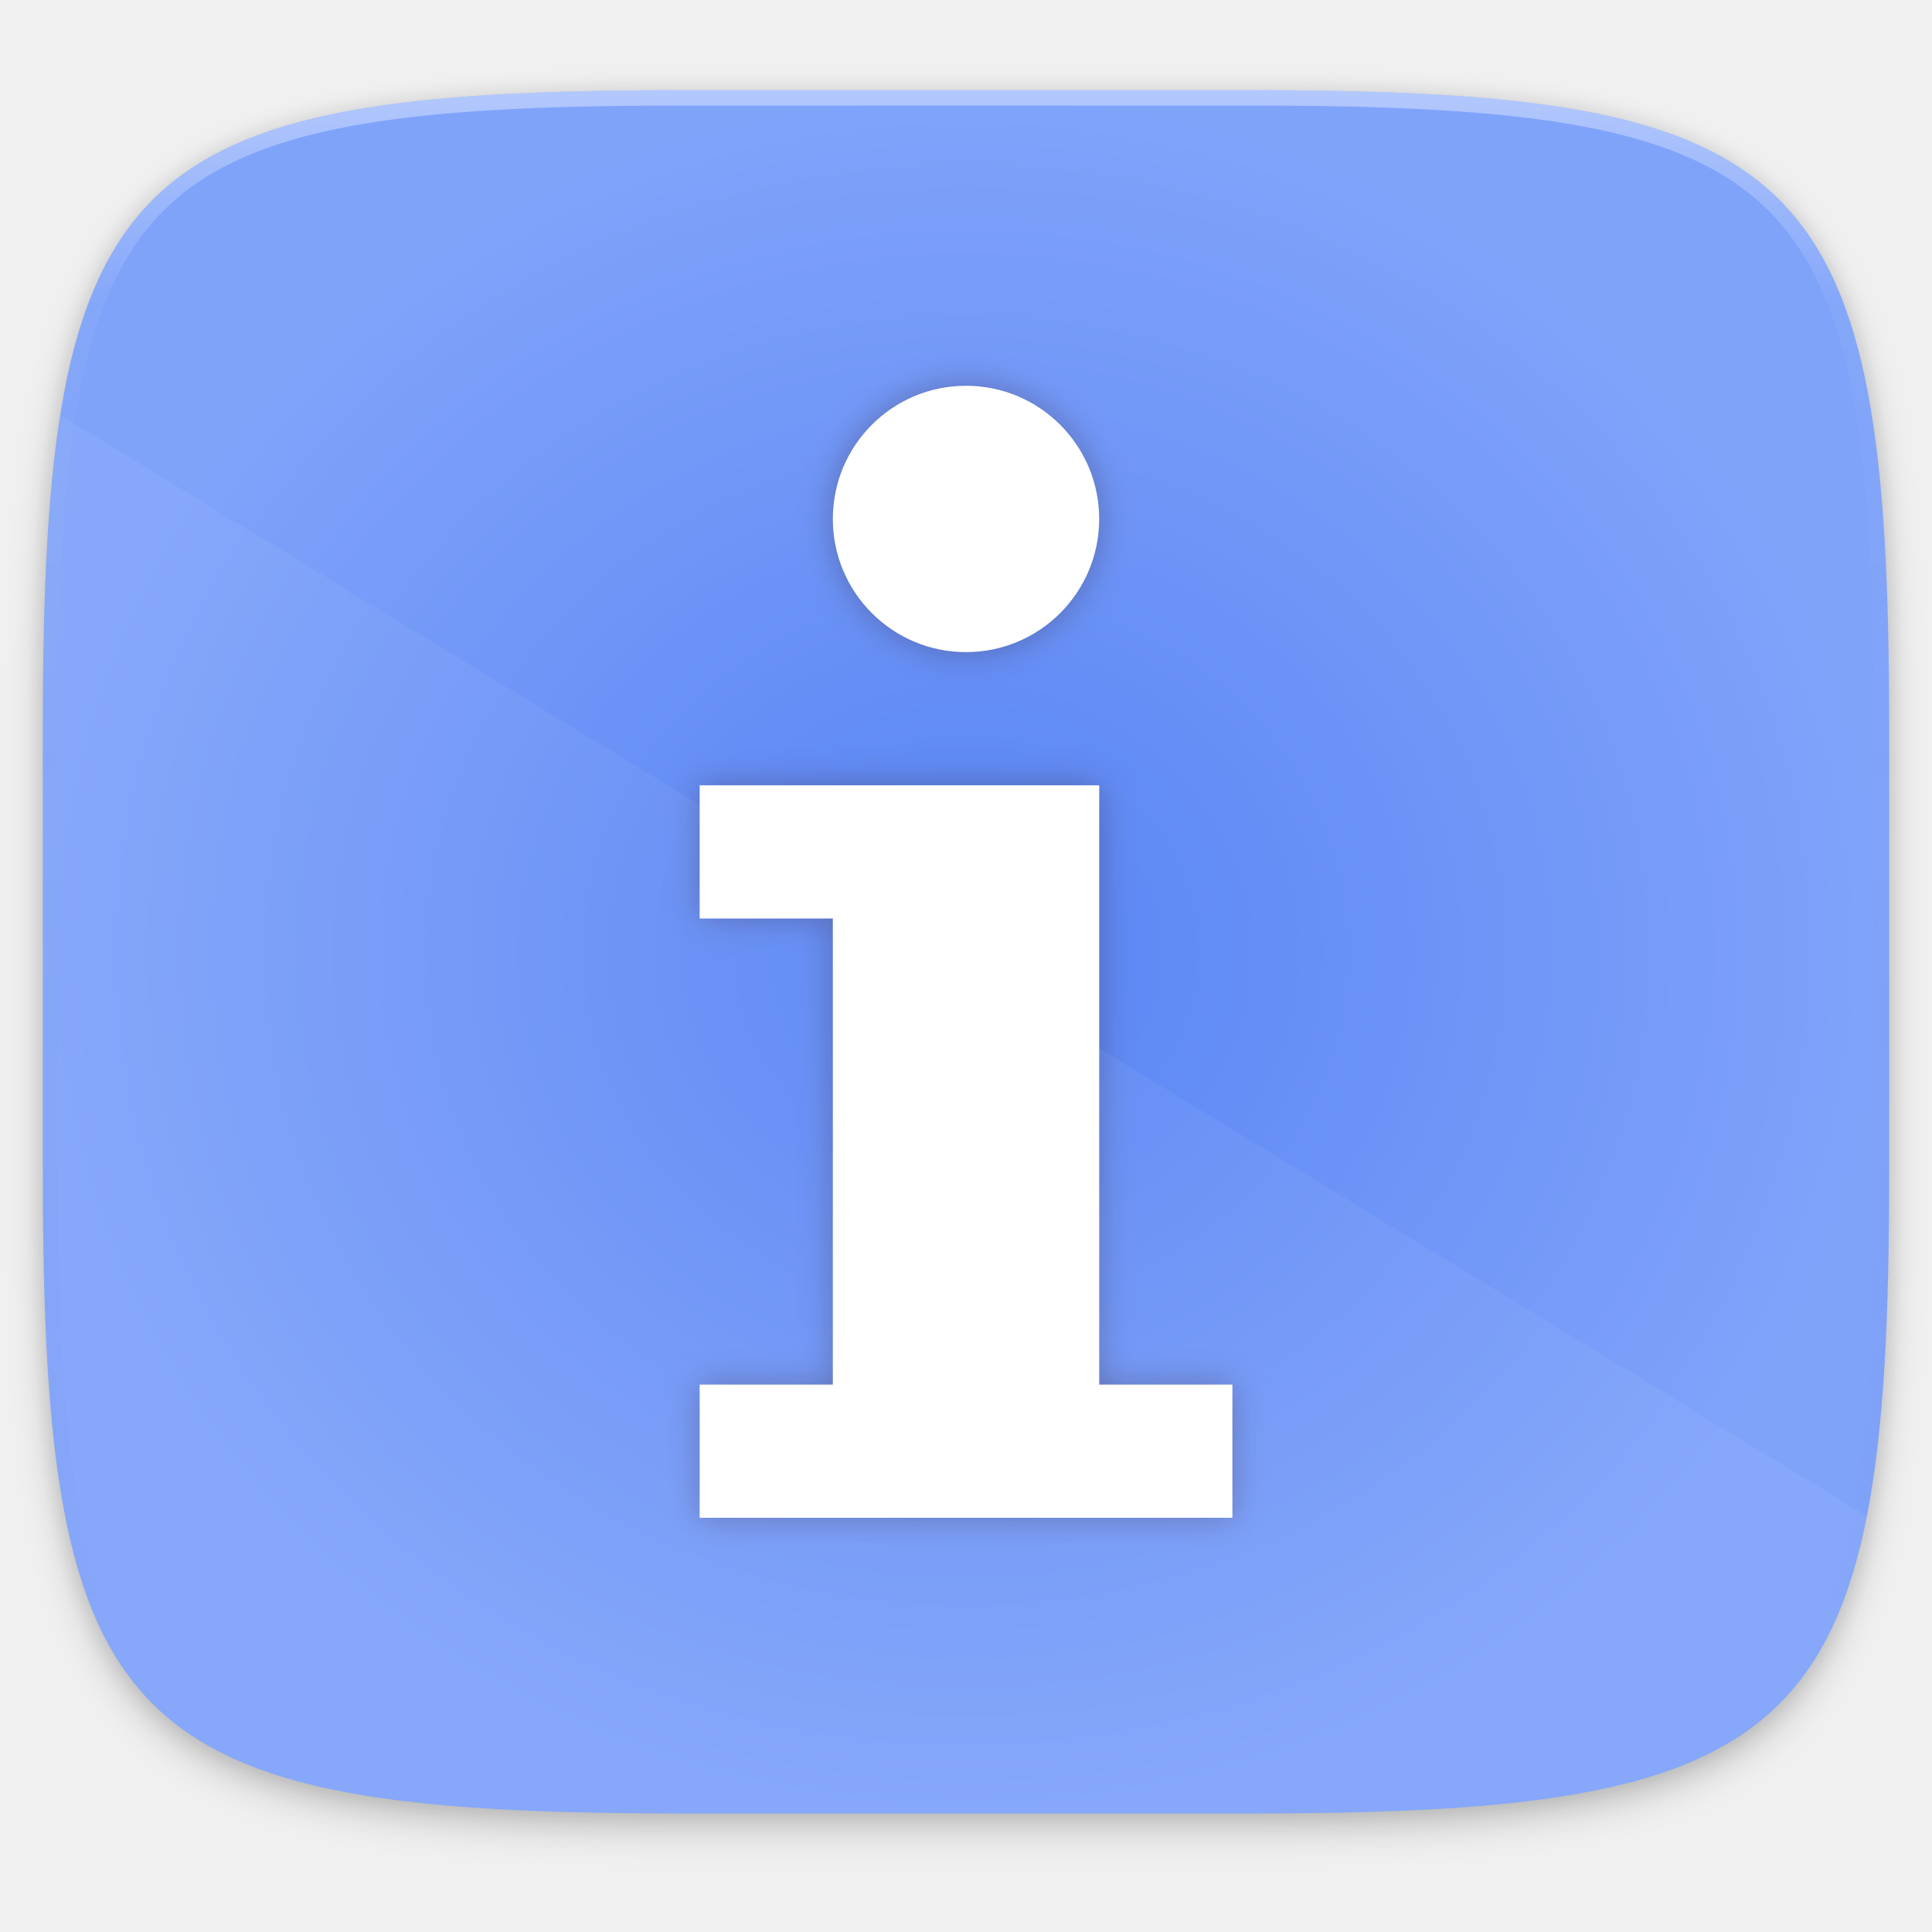
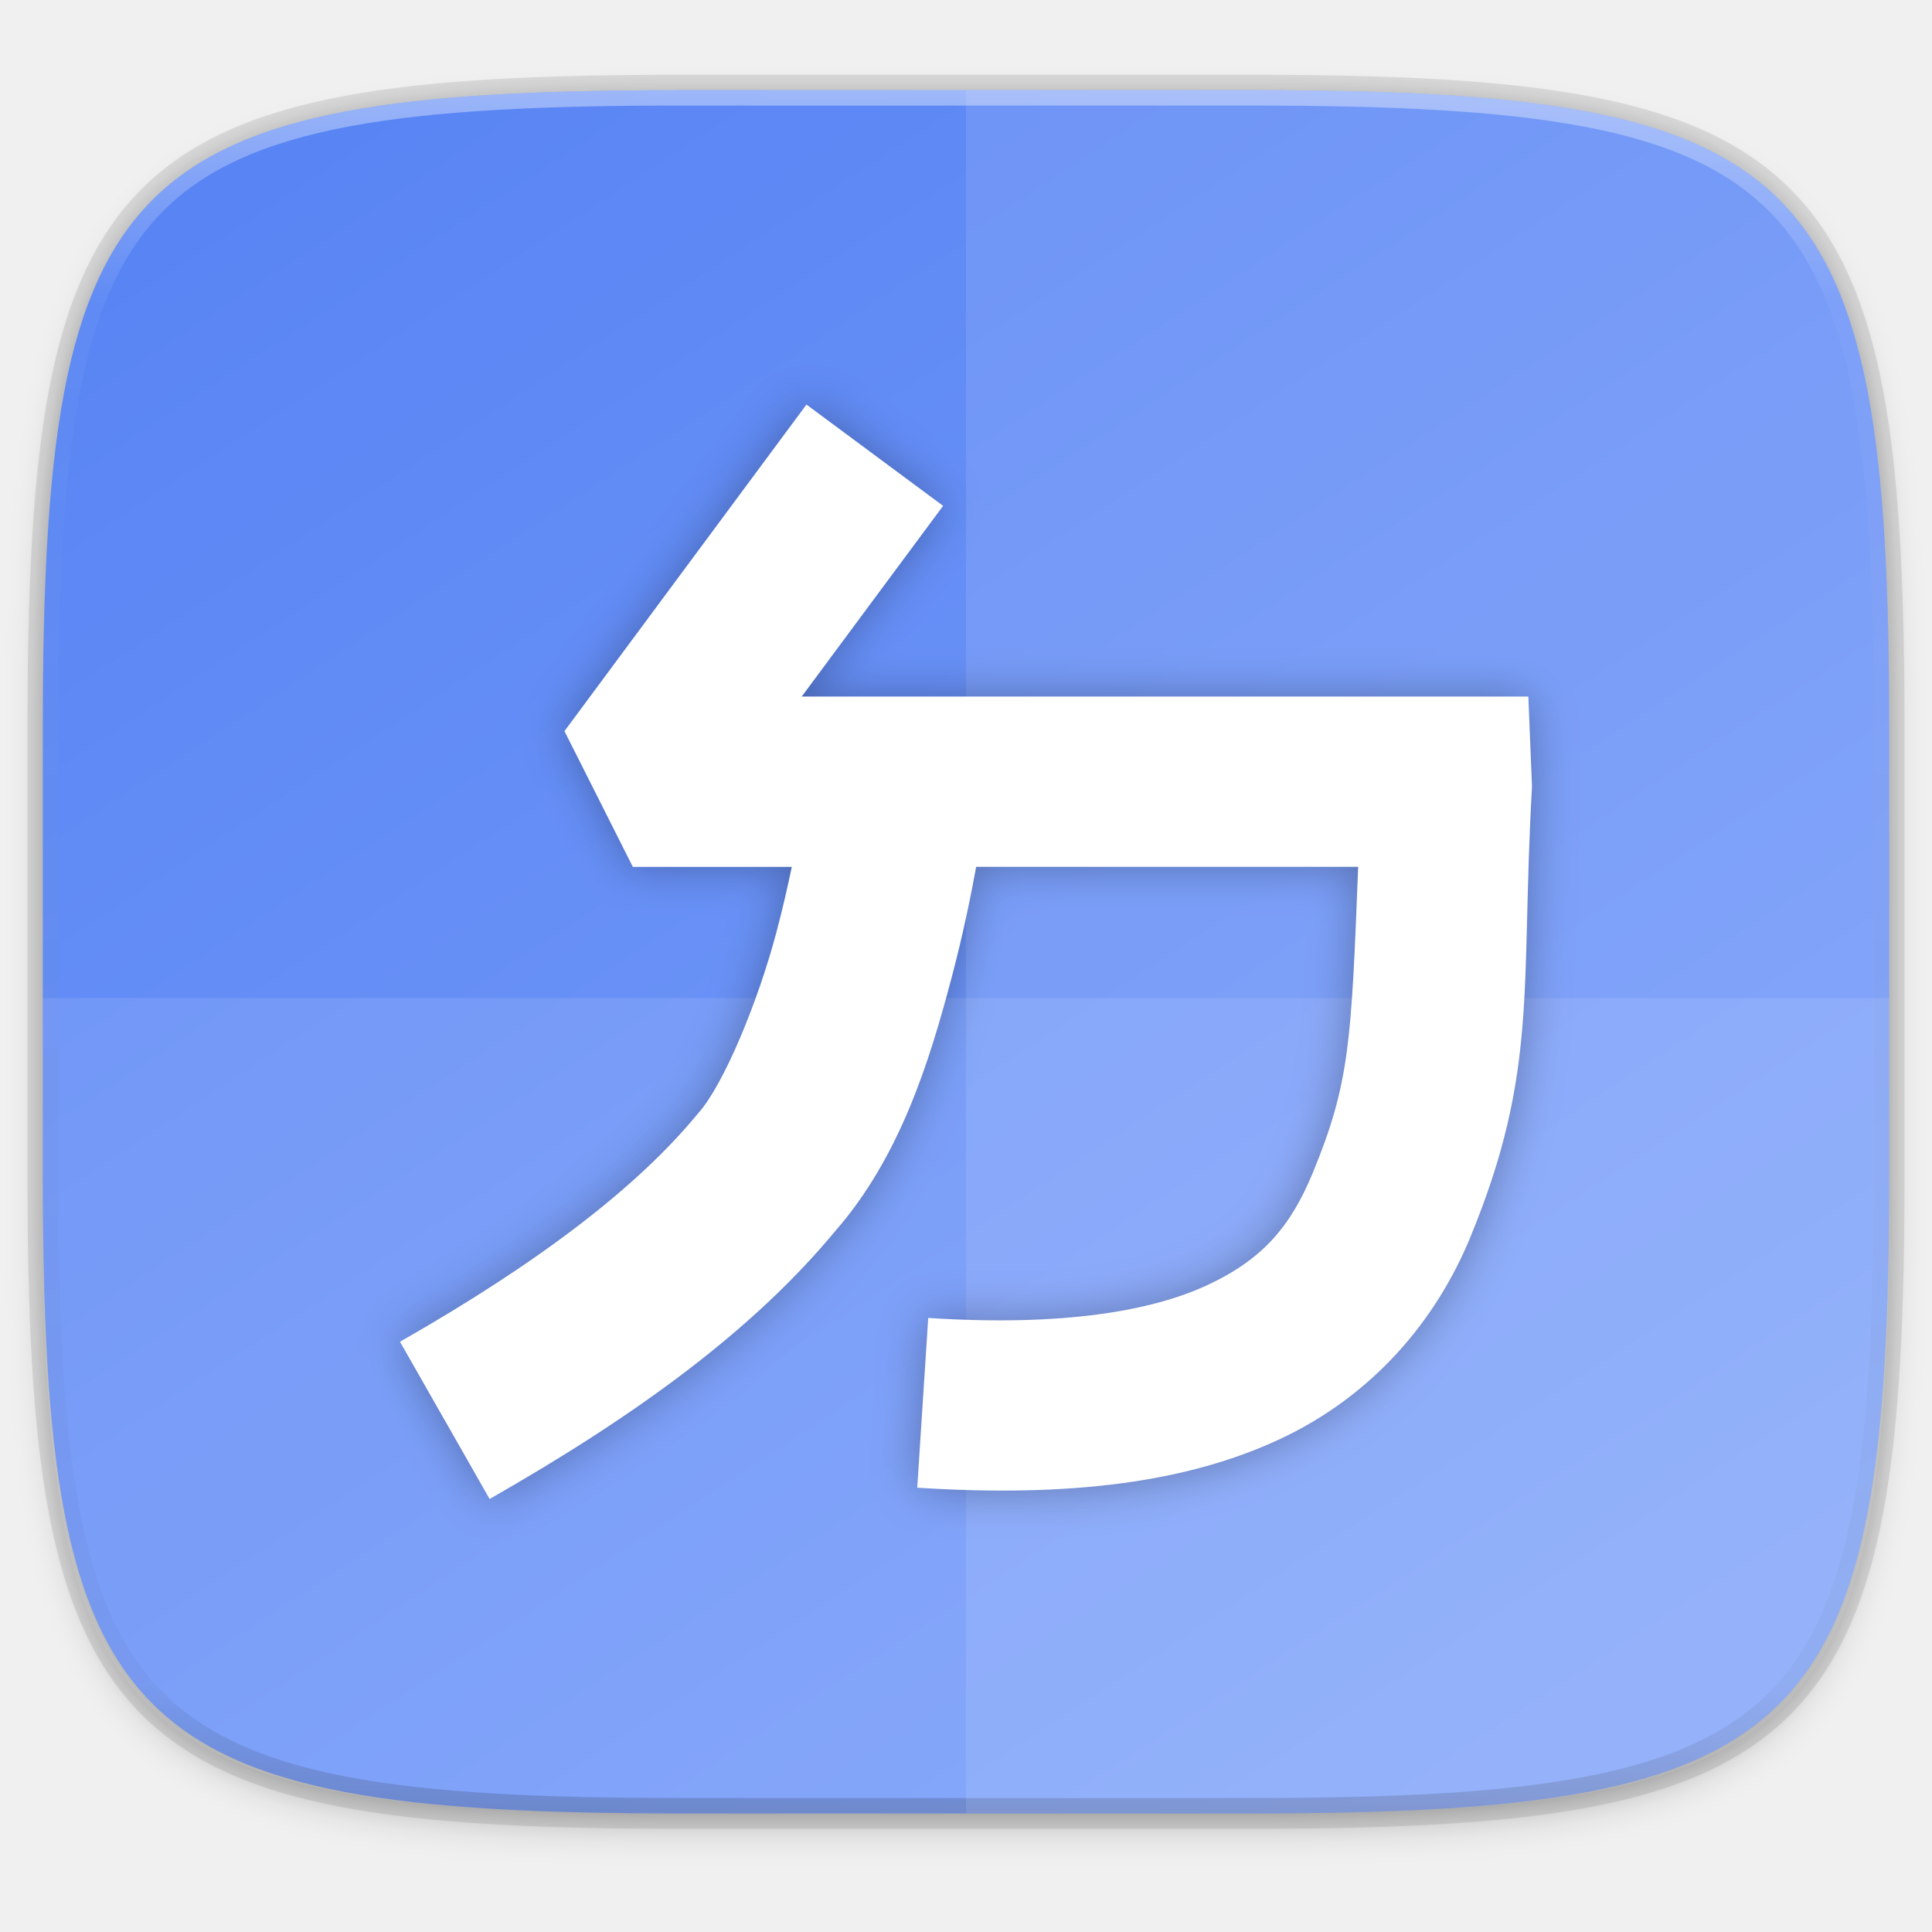
<svg xmlns="http://www.w3.org/2000/svg" xmlns:xlink="http://www.w3.org/1999/xlink" width="256" height="256" viewBox="0 0 67.733 67.733" version="1.1" id="svg1488">
  <defs id="defs1482">
    <clipPath clipPathUnits="userSpaceOnUse" id="clipPath1025">
      <path id="path1027" d="M 111.941,84 C 99.36,84.145 90.153,83.714 82.625,87.867 c -3.764,2.077 -6.752,5.575 -8.398,9.961 C 72.58,102.214 72,107.424 72,114 v 42 h 160 v -26 c 0,-6.576 -0.58,-11.786 -2.227,-16.172 -0.205,-0.545 -0.479,-1.04 -0.742,-1.543 -0.1,-0.185 -0.178,-0.381 -0.273,-0.566 -1.727,-3.388 -4.255,-6.145 -7.383,-7.871 C 213.846,99.694 204.64,100.145 192.059,100 H 192 151.668 L 135.453,84 h -23.492 z" style="color:#000000;font-style:normal;font-variant:normal;font-weight:normal;font-stretch:normal;font-size:medium;line-height:normal;font-family:sans-serif;font-variant-ligatures:none;font-variant-position:normal;font-variant-caps:normal;font-variant-numeric:normal;font-variant-alternates:normal;font-feature-settings:normal;text-indent:0;text-align:start;text-decoration:none;text-decoration-line:none;text-decoration-style:solid;text-decoration-color:#000000;letter-spacing:normal;word-spacing:normal;text-transform:none;writing-mode:lr-tb;direction:ltr;baseline-shift:baseline;text-anchor:start;white-space:normal;shape-padding:0;clip-rule:nonzero;display:inline;overflow:visible;visibility:visible;opacity:1;isolation:auto;mix-blend-mode:normal;color-interpolation:sRGB;color-interpolation-filters:linearRGB;solid-color:#000000;solid-opacity:1;fill:#e3dfd5;fill-opacity:1;fill-rule:nonzero;stroke:none;stroke-width:4;stroke-linecap:butt;stroke-linejoin:miter;stroke-miterlimit:4;stroke-dasharray:none;stroke-dashoffset:0;stroke-opacity:1;marker:none;color-rendering:auto;image-rendering:auto;shape-rendering:auto;text-rendering:auto;enable-background:accumulate" />
    </clipPath>
    <clipPath clipPathUnits="userSpaceOnUse" id="clipPath1082-3">
      <path id="path1084-6" d="M 361.938,-212 C 507.235,-212 528,-191.287 528,-46.125 V 70.125 C 528,215.286 507.235,236 361.938,236 H 214.062 C 68.765,236 48,215.286 48,70.125 V -46.125 C 48,-191.287 68.765,-212 214.062,-212 Z" style="display:inline;opacity:1;fill:#8c59d9;fill-opacity:1;stroke:none;stroke-width:2;stroke-linecap:round;stroke-linejoin:round;stroke-miterlimit:4;stroke-dasharray:none;stroke-dashoffset:0;stroke-opacity:1;enable-background:new" />
    </clipPath>
    <clipPath clipPathUnits="userSpaceOnUse" id="clipPath1082-3-5">
      <path id="path1084-6-6" d="M 361.938,-212 C 507.235,-212 528,-191.287 528,-46.125 V 70.125 C 528,215.286 507.235,236 361.938,236 H 214.062 C 68.765,236 48,215.286 48,70.125 V -46.125 C 48,-191.287 68.765,-212 214.062,-212 Z" style="display:inline;opacity:1;fill:#8c59d9;fill-opacity:1;stroke:none;stroke-width:2;stroke-linecap:round;stroke-linejoin:round;stroke-miterlimit:4;stroke-dasharray:none;stroke-dashoffset:0;stroke-opacity:1;enable-background:new" />
    </clipPath>
    <clipPath clipPathUnits="userSpaceOnUse" id="clipPath1082-3-9">
      <path id="path1084-6-3" d="M 361.938,-212 C 507.235,-212 528,-191.287 528,-46.125 V 70.125 C 528,215.286 507.235,236 361.938,236 H 214.062 C 68.765,236 48,215.286 48,70.125 V -46.125 C 48,-191.287 68.765,-212 214.062,-212 Z" style="display:inline;opacity:1;fill:#8c59d9;fill-opacity:1;stroke:none;stroke-width:2;stroke-linecap:round;stroke-linejoin:round;stroke-miterlimit:4;stroke-dasharray:none;stroke-dashoffset:0;stroke-opacity:1;enable-background:new" />
    </clipPath>
    <clipPath clipPathUnits="userSpaceOnUse" id="clipPath1082-3-3">
      <path id="path1084-6-67" d="M 361.938,-212 C 507.235,-212 528,-191.287 528,-46.125 V 70.125 C 528,215.286 507.235,236 361.938,236 H 214.062 C 68.765,236 48,215.286 48,70.125 V -46.125 C 48,-191.287 68.765,-212 214.062,-212 Z" style="display:inline;opacity:1;fill:#8c59d9;fill-opacity:1;stroke:none;stroke-width:2;stroke-linecap:round;stroke-linejoin:round;stroke-miterlimit:4;stroke-dasharray:none;stroke-dashoffset:0;stroke-opacity:1;enable-background:new" />
    </clipPath>
    <clipPath clipPathUnits="userSpaceOnUse" id="clipPath1082-3-53">
      <path id="path1084-6-5" d="M 361.938,-212 C 507.235,-212 528,-191.287 528,-46.125 V 70.125 C 528,215.286 507.235,236 361.938,236 H 214.062 C 68.765,236 48,215.286 48,70.125 V -46.125 C 48,-191.287 68.765,-212 214.062,-212 Z" style="display:inline;opacity:1;fill:#8c59d9;fill-opacity:1;stroke:none;stroke-width:2;stroke-linecap:round;stroke-linejoin:round;stroke-miterlimit:4;stroke-dasharray:none;stroke-dashoffset:0;stroke-opacity:1;enable-background:new" />
    </clipPath>
    <clipPath clipPathUnits="userSpaceOnUse" id="clipPath1082-3-6">
      <path id="path1084-6-2" d="M 361.938,-212 C 507.235,-212 528,-191.287 528,-46.125 V 70.125 C 528,215.286 507.235,236 361.938,236 H 214.062 C 68.765,236 48,215.286 48,70.125 V -46.125 C 48,-191.287 68.765,-212 214.062,-212 Z" style="display:inline;opacity:1;fill:#8c59d9;fill-opacity:1;stroke:none;stroke-width:2;stroke-linecap:round;stroke-linejoin:round;stroke-miterlimit:4;stroke-dasharray:none;stroke-dashoffset:0;stroke-opacity:1;enable-background:new" />
    </clipPath>
    <clipPath clipPathUnits="userSpaceOnUse" id="clipPath1082-3-91">
      <path id="path1084-6-27" d="M 361.938,-212 C 507.235,-212 528,-191.287 528,-46.125 V 70.125 C 528,215.286 507.235,236 361.938,236 H 214.062 C 68.765,236 48,215.286 48,70.125 V -46.125 C 48,-191.287 68.765,-212 214.062,-212 Z" style="display:inline;opacity:1;fill:#8c59d9;fill-opacity:1;stroke:none;stroke-width:2;stroke-linecap:round;stroke-linejoin:round;stroke-miterlimit:4;stroke-dasharray:none;stroke-dashoffset:0;stroke-opacity:1;enable-background:new" />
    </clipPath>
    <clipPath clipPathUnits="userSpaceOnUse" id="clipPath1025-0">
      <path style="opacity:1;fill:#8c59d9;fill-opacity:1;stroke:none;stroke-width:2;stroke-linecap:round;stroke-linejoin:round;stroke-miterlimit:4;stroke-dasharray:none;stroke-dashoffset:0;stroke-opacity:1" d="M 329.938,32 C 475.235,32 496,52.713 496,197.875 v 116.25 C 496,459.286 475.235,480 329.938,480 H 182.062 C 36.765,480 16,459.286 16,314.125 V 197.875 C 16,52.713 36.765,32 182.062,32 Z" id="path1027-9" />
    </clipPath>
    <clipPath clipPathUnits="userSpaceOnUse" id="clipPath4277-8">
      <rect style="color:#000000;display:inline;overflow:visible;visibility:visible;opacity:0.82;fill:#88b637;fill-opacity:1;fill-rule:nonzero;stroke:none;stroke-width:2;stroke-linecap:butt;stroke-linejoin:miter;stroke-miterlimit:4;stroke-dasharray:none;stroke-dashoffset:0;stroke-opacity:1;marker:none;enable-background:accumulate" id="rect4279-6" width="512" height="512" x="5.5999999e-07" y="0" ry="1" />
    </clipPath>
    <linearGradient id="linearGradient3650-7-9">
      <stop style="stop-color:#5884f4;stop-opacity:1" offset="0" id="stop4366" />
      <stop id="stop4368" offset="1" style="stop-color:#80a3fa;stop-opacity:1" />
    </linearGradient>
    <clipPath clipPathUnits="userSpaceOnUse" id="clipPath1082-3-36">
      <path id="path1084-6-0" d="M 361.938,-212 C 507.235,-212 528,-191.287 528,-46.125 V 70.125 C 528,215.286 507.235,236 361.938,236 H 214.062 C 68.765,236 48,215.286 48,70.125 V -46.125 C 48,-191.287 68.765,-212 214.062,-212 Z" style="display:inline;opacity:1;fill:#8c59d9;fill-opacity:1;stroke:none;stroke-width:2;stroke-linecap:round;stroke-linejoin:round;stroke-miterlimit:4;stroke-dasharray:none;stroke-dashoffset:0;stroke-opacity:1;enable-background:new" />
    </clipPath>
    <clipPath clipPathUnits="userSpaceOnUse" id="clipPath983">
      <path id="path985" d="M 115.031,44 C 42.383,44 32,54.357 32,126.938 v 58.125 C 32,257.643 42.383,268 115.031,268 H 152 V 44 Z" style="opacity:1;fill:#4d4d4d;fill-opacity:1;stroke:none;stroke-width:2;stroke-linecap:round;stroke-linejoin:round;stroke-miterlimit:4;stroke-dasharray:none;stroke-dashoffset:0;stroke-opacity:1" />
    </clipPath>
    <clipPath clipPathUnits="userSpaceOnUse" id="clipPath1082-3-62">
      <path id="path1084-6-61" d="M 361.938,-212 C 507.235,-212 528,-191.287 528,-46.125 V 70.125 C 528,215.286 507.235,236 361.938,236 H 214.062 C 68.765,236 48,215.286 48,70.125 V -46.125 C 48,-191.287 68.765,-212 214.062,-212 Z" style="display:inline;opacity:1;fill:#8c59d9;fill-opacity:1;stroke:none;stroke-width:2;stroke-linecap:round;stroke-linejoin:round;stroke-miterlimit:4;stroke-dasharray:none;stroke-dashoffset:0;stroke-opacity:1;enable-background:new" />
    </clipPath>
    <clipPath clipPathUnits="userSpaceOnUse" id="clipPath949">
      <path id="path951" d="M 329.938,32 C 475.235,32 496,52.713 496,197.875 v 116.25 C 496,459.286 475.235,480 329.938,480 H 182.062 C 36.765,480 16,459.286 16,314.125 V 197.875 C 16,52.713 36.765,32 182.062,32 Z" style="opacity:1;fill:#eab305;fill-opacity:1;stroke:none;stroke-width:4;stroke-linecap:round;stroke-linejoin:round;stroke-miterlimit:4;stroke-dasharray:none;stroke-dashoffset:0;stroke-opacity:1" />
    </clipPath>
    <clipPath clipPathUnits="userSpaceOnUse" id="clipPath954">
      <path id="path952" d="M 329.938,32 C 475.235,32 496,52.713 496,197.875 v 116.25 C 496,459.286 475.235,480 329.938,480 H 182.062 C 36.765,480 16,459.286 16,314.125 V 197.875 C 16,52.713 36.765,32 182.062,32 Z" style="opacity:1;fill:#eab305;fill-opacity:1;stroke:none;stroke-width:4;stroke-linecap:round;stroke-linejoin:round;stroke-miterlimit:4;stroke-dasharray:none;stroke-dashoffset:0;stroke-opacity:1" />
    </clipPath>
    <clipPath clipPathUnits="userSpaceOnUse" id="clipPath1082-3-8">
      <path id="path1084-6-7" d="M 361.938,-212 C 507.235,-212 528,-191.287 528,-46.125 V 70.125 C 528,215.286 507.235,236 361.938,236 H 214.062 C 68.765,236 48,215.286 48,70.125 V -46.125 C 48,-191.287 68.765,-212 214.062,-212 Z" style="display:inline;opacity:1;fill:#8c59d9;fill-opacity:1;stroke:none;stroke-width:2;stroke-linecap:round;stroke-linejoin:round;stroke-miterlimit:4;stroke-dasharray:none;stroke-dashoffset:0;stroke-opacity:1;enable-background:new" />
    </clipPath>
-     <linearGradient gradientTransform="translate(-2e-6,-2e-6)" xlink:href="#linearGradient1013" id="linearGradient1108" x1="296" y1="-212" x2="296" y2="202.4" gradientUnits="userSpaceOnUse" />
-     <linearGradient id="linearGradient1013">
-       <stop id="stop1005" offset="0" style="stop-color:#ffffff;stop-opacity:1;" />
-       <stop style="stop-color:#ffffff;stop-opacity:0.098" offset="0.135" id="stop1007" />
-       <stop style="stop-color:#000000;stop-opacity:0" offset="1" id="stop1009" />
-     </linearGradient>
    <clipPath clipPathUnits="userSpaceOnUse" id="clipPath1082-3-92">
      <path id="path1084-6-02" d="M 361.938,-212 C 507.235,-212 528,-191.287 528,-46.125 V 70.125 C 528,215.286 507.235,236 361.938,236 H 214.062 C 68.765,236 48,215.286 48,70.125 V -46.125 C 48,-191.287 68.765,-212 214.062,-212 Z" style="display:inline;opacity:1;fill:#8c59d9;fill-opacity:1;stroke:none;stroke-width:2;stroke-linecap:round;stroke-linejoin:round;stroke-miterlimit:4;stroke-dasharray:none;stroke-dashoffset:0;stroke-opacity:1;enable-background:new" />
    </clipPath>
-     <filter style="color-interpolation-filters:sRGB" id="filter920" x="-0.023" width="1.046" y="-0.025" height="1.05">
-       <feGaussianBlur stdDeviation="2.32" id="feGaussianBlur922" />
-     </filter>
+     <clipPath clipPathUnits="userSpaceOnUse" id="clipPath1082">
+       <path id="path1084" d="M 361.938,-212 C 507.235,-212 528,-191.287 528,-46.125 V 70.125 C 528,215.286 507.235,236 361.938,236 H 214.062 C 68.765,236 48,215.286 48,70.125 V -46.125 C 48,-191.287 68.765,-212 214.062,-212 Z" style="display:inline;opacity:1;fill:#8c59d9;fill-opacity:1;stroke:none;stroke-width:2;stroke-linecap:round;stroke-linejoin:round;stroke-miterlimit:4;stroke-dasharray:none;stroke-dashoffset:0;stroke-opacity:1;enable-background:new" />
+     </clipPath>
+     <linearGradient xlink:href="#linearGradient1013" id="linearGradient1108" x1="296" y1="-212" x2="296" y2="236" gradientUnits="userSpaceOnUse" />
+     <linearGradient id="linearGradient1013">
+       <stop id="stop1005" offset="0" style="stop-color:#ffffff;stop-opacity:1;" />
+       <stop style="stop-color:#ffffff;stop-opacity:0.098" offset="0.125" id="stop1007" />
+       <stop style="stop-color:#000000;stop-opacity:0.098" offset="0.925" id="stop1009" />
+       <stop id="stop1011" offset="1" style="stop-color:#000000;stop-opacity:0.498" />
+     </linearGradient>
+     <clipPath clipPathUnits="userSpaceOnUse" id="clipPath1082-3-361">
+       <path id="path1084-6-29" d="M 361.938,-212 C 507.235,-212 528,-191.287 528,-46.125 V 70.125 C 528,215.286 507.235,236 361.938,236 H 214.062 C 68.765,236 48,215.286 48,70.125 V -46.125 C 48,-191.287 68.765,-212 214.062,-212 Z" style="display:inline;opacity:1;fill:#8c59d9;fill-opacity:1;stroke:none;stroke-width:2;stroke-linecap:round;stroke-linejoin:round;stroke-miterlimit:4;stroke-dasharray:none;stroke-dashoffset:0;stroke-opacity:1;enable-background:new" />
+     </clipPath>
+     <clipPath clipPathUnits="userSpaceOnUse" id="clipPath1079">
+       <circle cx="213.843" cy="146" r="55" style="color:#000000;display:inline;overflow:visible;visibility:visible;opacity:1;fill:url(#linearGradient1083);fill-opacity:1;fill-rule:nonzero;stroke:none;stroke-width:8;stroke-linecap:butt;stroke-linejoin:miter;stroke-miterlimit:4;stroke-dasharray:none;stroke-dashoffset:0;stroke-opacity:1;marker:none;enable-background:accumulate" id="circle1081" transform="scale(-1,1)" />
+     </clipPath>
+     <clipPath clipPathUnits="userSpaceOnUse" id="clipPath984">
+       <circle cx="213.843" cy="146" r="55" style="color:#000000;display:inline;overflow:visible;visibility:visible;opacity:1;fill:url(#linearGradient1083);fill-opacity:1;fill-rule:nonzero;stroke:none;stroke-width:8;stroke-linecap:butt;stroke-linejoin:miter;stroke-miterlimit:4;stroke-dasharray:none;stroke-dashoffset:0;stroke-opacity:1;marker:none;enable-background:accumulate" id="circle982" transform="scale(-1,1)" />
+     </clipPath>
+     <clipPath clipPathUnits="userSpaceOnUse" id="clipPath988">
+       <circle cx="213.843" cy="146" r="55" style="color:#000000;display:inline;overflow:visible;visibility:visible;opacity:1;fill:url(#linearGradient1083);fill-opacity:1;fill-rule:nonzero;stroke:none;stroke-width:8;stroke-linecap:butt;stroke-linejoin:miter;stroke-miterlimit:4;stroke-dasharray:none;stroke-dashoffset:0;stroke-opacity:1;marker:none;enable-background:accumulate" id="circle986" transform="scale(-1,1)" />
+     </clipPath>
+     <clipPath clipPathUnits="userSpaceOnUse" id="clipPath992">
+       <circle cx="213.843" cy="146" r="55" style="color:#000000;display:inline;overflow:visible;visibility:visible;opacity:1;fill:url(#linearGradient1083);fill-opacity:1;fill-rule:nonzero;stroke:none;stroke-width:8;stroke-linecap:butt;stroke-linejoin:miter;stroke-miterlimit:4;stroke-dasharray:none;stroke-dashoffset:0;stroke-opacity:1;marker:none;enable-background:accumulate" id="circle990" transform="scale(-1,1)" />
+     </clipPath>
+     <linearGradient gradientTransform="matrix(0.2697078,0,0,0.2697078,-7.128918,220.5605)" xlink:href="#linearGradient3650-7-9" id="linearGradient1044" x1="88" y1="28" x2="256" y2="284" gradientUnits="userSpaceOnUse" />
    <filter style="color-interpolation-filters:sRGB" id="filter4569" x="-0.012" width="1.023" y="-0.012" height="1.025">
      <feGaussianBlur stdDeviation="1.16" id="feGaussianBlur4571" />
    </filter>
-     <linearGradient gradientTransform="matrix(0.4156909,0,0,-0.4162,6.158501,263.8466)" gradientUnits="userSpaceOnUse" xlink:href="#linearGradient4113" id="linearGradient3149" y2="3.451" x2="76.523" y1="-9.023" x1="76.523" />
-     <linearGradient id="linearGradient4113">
-       <stop offset="0" style="stop-color:#000000;stop-opacity:1" id="stop4115" />
-       <stop offset="1" style="stop-color:#000000;stop-opacity:0" id="stop4117" />
+     <filter style="color-interpolation-filters:sRGB" id="filter939" x="-0.023" width="1.046" y="-0.025" height="1.05">
+       <feGaussianBlur stdDeviation="2.32" id="feGaussianBlur941" />
+     </filter>
+     <clipPath clipPathUnits="userSpaceOnUse" id="clipPath1082-6">
+       <path id="path1084-7" d="M 361.938,-212 C 507.235,-212 528,-191.287 528,-46.125 V 70.125 C 528,215.286 507.235,236 361.938,236 H 214.062 C 68.765,236 48,215.286 48,70.125 V -46.125 C 48,-191.287 68.765,-212 214.062,-212 Z" style="display:inline;opacity:1;fill:#8c59d9;fill-opacity:1;stroke:none;stroke-width:2;stroke-linecap:round;stroke-linejoin:round;stroke-miterlimit:4;stroke-dasharray:none;stroke-dashoffset:0;stroke-opacity:1;enable-background:new" />
+     </clipPath>
+     <linearGradient y2="113" x2="64" y1="3" x1="64" gradientUnits="userSpaceOnUse" id="linearGradient4246">
+       <stop id="stop4248" style="stop-color:#29ABE2" offset="0" />
+       <stop id="stop4250" style="stop-color:#28A9E1" offset="0.476" />
+       <stop id="stop4252" style="stop-color:#23A2DC" offset="0.664" />
+       <stop id="stop4254" style="stop-color:#1A96D4" offset="0.801" />
+       <stop id="stop4256" style="stop-color:#0E85C9" offset="0.913" />
+       <stop id="stop4258" style="stop-color:#0071BC" offset="1" />
    </linearGradient>
-     <clipPath clipPathUnits="userSpaceOnUse" id="clipPath1082">
-       <path id="path1084" d="M 361.938,-212 C 507.235,-212 528,-191.287 528,-46.125 V 70.125 C 528,215.286 507.235,236 361.938,236 H 214.062 C 68.765,236 48,215.286 48,70.125 V -46.125 C 48,-191.287 68.765,-212 214.062,-212 Z" style="display:inline;opacity:1;fill:#8c59d9;fill-opacity:1;stroke:none;stroke-width:2;stroke-linecap:round;stroke-linejoin:round;stroke-miterlimit:4;stroke-dasharray:none;stroke-dashoffset:0;stroke-opacity:1;enable-background:new" />
+     <clipPath clipPathUnits="userSpaceOnUse" id="clipPath1025-0-3">
+       <path style="opacity:1;fill:#8c59d9;fill-opacity:1;stroke:none;stroke-width:2;stroke-linecap:round;stroke-linejoin:round;stroke-miterlimit:4;stroke-dasharray:none;stroke-dashoffset:0;stroke-opacity:1" d="M 329.938,32 C 475.235,32 496,52.713 496,197.875 v 116.25 C 496,459.286 475.235,480 329.938,480 H 182.062 C 36.765,480 16,459.286 16,314.125 V 197.875 C 16,52.713 36.765,32 182.062,32 Z" id="path1027-9-6" />
    </clipPath>
-     <linearGradient id="linearGradient2867-449-88-871-390-598-476-591-434-148-57-177-8-3-3-6-4-8-8-8-5">
-       <stop offset="0" style="stop-color:#919caf;stop-opacity:1" id="stop3750-1-0-7-6-6-1-3-9-3" />
-       <stop offset="0.262" style="stop-color:#68758e;stop-opacity:1" id="stop3752-3-7-4-0-32-8-923-0-7" />
-       <stop offset="0.705" style="stop-color:#485a6c;stop-opacity:1" id="stop3754-1-8-5-2-7-6-7-1-9" />
-       <stop offset="1" style="stop-color:#444c5c;stop-opacity:1" id="stop3756-1-6-2-6-6-1-96-6-0" />
-     </linearGradient>
-     <radialGradient xlink:href="#linearGradient3650-7-9" id="radialGradient958" cx="33.867" cy="262.635" fx="33.867" fy="262.635" r="32.365" gradientTransform="matrix(1,0,0,0.9333334,0,17.50897)" gradientUnits="userSpaceOnUse" />
-     <filter style="color-interpolation-filters:sRGB" id="filter1598" x="-0.075" width="1.15" y="-0.035" height="1.071">
-       <feGaussianBlur stdDeviation="0.584" id="feGaussianBlur1600" />
+     <clipPath clipPathUnits="userSpaceOnUse" id="clipPath4277-8-7">
+       <rect style="color:#000000;display:inline;overflow:visible;visibility:visible;opacity:0.82;fill:#88b637;fill-opacity:1;fill-rule:nonzero;stroke:none;stroke-width:2;stroke-linecap:butt;stroke-linejoin:miter;stroke-miterlimit:4;stroke-dasharray:none;stroke-dashoffset:0;stroke-opacity:1;marker:none;enable-background:accumulate" id="rect4279-6-5" width="512" height="512" x="5.5999999e-07" y="0" ry="1" />
+     </clipPath>
+     <filter style="color-interpolation-filters:sRGB" id="filter2952" x="-0.047" width="1.094" y="-0.049" height="1.098">
+       <feGaussianBlur stdDeviation="0.781" id="feGaussianBlur2954" />
    </filter>
  </defs>
  <g id="layer1" transform="translate(0,-229.2667)">
-     <path id="path4567" d="m 188.969,44 c 72.649,0 83.031,10.357 83.031,82.938 v 58.125 c 0,72.581 -10.383,82.938 -83.031,82.938 h -73.938 C 42.383,268 32,257.643 32,185.062 v -58.125 c 0,-72.581 10.383,-82.938 83.031,-82.938 z" style="display:inline;opacity:0.1;fill:#000000;fill-opacity:1;stroke:none;stroke-width:2;stroke-linecap:round;stroke-linejoin:round;stroke-miterlimit:4;stroke-dasharray:none;stroke-dashoffset:0;stroke-opacity:1;filter:url(#filter4569);enable-background:new" transform="matrix(0.2697078,0,0,0.2697078,-7.128918,220.5605)" />
-     <path style="display:inline;opacity:0.2;fill:#000000;fill-opacity:1;stroke:none;stroke-width:2;stroke-linecap:round;stroke-linejoin:round;stroke-miterlimit:4;stroke-dasharray:none;stroke-dashoffset:0;stroke-opacity:1;filter:url(#filter920);enable-background:new" d="m 188.969,46 c 72.649,0 83.031,10.357 83.031,82.938 v 58.125 c 0,72.581 -10.383,82.938 -83.031,82.938 h -73.938 C 42.383,270 32,259.643 32,187.062 v -58.125 c 0,-72.581 10.383,-82.938 83.031,-82.938 z" id="path918" transform="matrix(0.2697078,0,0,0.2697078,-7.128918,220.5605)" />
-     <path style="display:inline;opacity:1;fill:url(#radialGradient958);fill-opacity:1.0;stroke:none;stroke-width:0.539;stroke-linecap:round;stroke-linejoin:round;stroke-miterlimit:4;stroke-dasharray:none;stroke-dashoffset:0;stroke-opacity:1;enable-background:new" d="m 43.837,232.428 c 19.594,0 22.394,2.793 22.394,22.369 v 15.677 c 0,19.576 -2.8,22.369 -22.394,22.369 H 23.896 c -19.594,0 -22.394,-2.793 -22.394,-22.369 l 5e-7,-15.677 c 8e-7,-19.576 2.8,-22.369 22.394,-22.369 z" id="rect877" />
-     <path id="path1068" d="M 361.938,-212 C 507.235,-212 528,-191.287 528,-46.125 V 70.125 C 528,215.286 507.235,236 361.938,236 H 214.062 C 68.765,236 48,215.286 48,70.125 V -46.125 C 48,-191.287 68.765,-212 214.062,-212 Z" style="display:inline;opacity:0.4;fill:none;fill-opacity:1;stroke:url(#linearGradient1108);stroke-width:8;stroke-linecap:round;stroke-linejoin:round;stroke-miterlimit:4;stroke-dasharray:none;stroke-dashoffset:0;stroke-opacity:1;enable-background:new" clip-path="url(#clipPath1082-3-92)" transform="matrix(0.1348539,0,0,0.1348539,-4.971256,261.0167)" />
-     <g id="g964" transform="translate(1.102984,-0.1878276)">
-       <path style="fill:#2e0f0f;stroke-width:2.335;fill-opacity:1;filter:url(#filter1598);opacity:0.3" id="path1584" d="m 32.764,242.979 a 4.669,4.669 0 0 0 -4.669,4.669 4.669,4.669 0 0 0 4.669,4.669 4.669,4.669 0 0 0 4.669,-4.669 4.669,4.669 0 0 0 -4.669,-4.669 z m -9.338,14.007 v 4.669 h 4.669 v 16.342 h -4.669 v 4.669 h 18.677 v -4.669 h -4.669 v -21.011 z" />
-       <path d="m 32.764,242.979 a 4.669,4.669 0 0 0 -4.669,4.669 4.669,4.669 0 0 0 4.669,4.669 4.669,4.669 0 0 0 4.669,-4.669 4.669,4.669 0 0 0 -4.669,-4.669 z m -9.338,14.007 v 4.669 h 4.669 v 16.342 h -4.669 v 4.669 h 18.677 v -4.669 h -4.669 v -21.011 z" id="path1016" style="fill:#ffffff;stroke-width:2.335" />
-     </g>
-     <path style="display:inline;opacity:0.05;fill:#ffffff;fill-opacity:1;stroke:none;stroke-width:0.539;stroke-linecap:round;stroke-linejoin:round;stroke-miterlimit:4;stroke-dasharray:none;stroke-dashoffset:0;stroke-opacity:1;enable-background:new" d="m 2.115,243.825 c -0.462,2.891 -0.613,6.486 -0.613,10.971 v 15.677 c 0,19.576 2.8,22.369 22.394,22.369 h 19.942 c 14.588,0 19.864,-1.554 21.61,-10.424 z" id="path958" />
+     <path style="display:inline;opacity:0.2;fill:#000000;fill-opacity:1;stroke:none;stroke-width:2;stroke-linecap:round;stroke-linejoin:round;stroke-miterlimit:4;stroke-dasharray:none;stroke-dashoffset:0;stroke-opacity:1;filter:url(#filter939);enable-background:new" d="m 162.537,5.568 c 72.649,0 83.031,10.357 83.031,82.938 v 58.125 c 0,72.581 -10.383,82.938 -83.031,82.938 H 88.599 C 15.951,229.568 5.568,219.211 5.568,146.631 V 88.506 c 0,-72.581 10.383,-82.938 83.031,-82.938 z" id="path937" transform="matrix(0.2697078,0,0,0.2697078,-1.9098094e-8,231.4653)" />
+     <path id="path4558" d="m 43.837,232.428 c 19.594,0 22.394,2.793 22.394,22.369 v 15.677 c 0,19.576 -2.8,22.369 -22.394,22.369 H 23.896 c -19.594,0 -22.394,-2.793 -22.394,-22.369 v -15.677 c 0,-19.576 2.8,-22.369 22.394,-22.369 z" style="display:inline;opacity:0.1;fill:none;fill-opacity:1;stroke:#000000;stroke-width:1.079;stroke-linecap:round;stroke-linejoin:round;stroke-miterlimit:4;stroke-dasharray:none;stroke-dashoffset:0;stroke-opacity:1;enable-background:new" />
+     <path id="path4567" d="m 162.537,3.568 c 72.649,0 83.031,10.357 83.031,82.938 v 58.125 c 0,72.581 -10.383,82.938 -83.031,82.938 H 88.599 C 15.951,227.568 5.568,217.211 5.568,144.631 V 86.506 c 0,-72.581 10.383,-82.938 83.031,-82.938 z" style="display:inline;opacity:0.1;fill:#000000;fill-opacity:1;stroke:none;stroke-width:2;stroke-linecap:round;stroke-linejoin:round;stroke-miterlimit:4;stroke-dasharray:none;stroke-dashoffset:0;stroke-opacity:1;filter:url(#filter4569);enable-background:new" transform="matrix(0.2697078,0,0,0.2697078,-1.9098094e-8,231.4653)" />
+     <path style="display:inline;opacity:1;fill:url(#linearGradient1044);fill-opacity:1;stroke:none;stroke-width:0.539;stroke-linecap:round;stroke-linejoin:round;stroke-miterlimit:4;stroke-dasharray:none;stroke-dashoffset:0;stroke-opacity:1;enable-background:new" d="m 43.837,232.428 c 19.594,0 22.394,2.793 22.394,22.369 v 15.677 c 0,19.576 -2.8,22.369 -22.394,22.369 h -19.942 c -19.594,0 -22.394,-2.793 -22.394,-22.369 v -15.677 c 0,-19.576 2.8,-22.369 22.394,-22.369 z" id="rect877" />
+     <path id="path1068" d="M 361.938,-212 C 507.235,-212 528,-191.287 528,-46.125 V 70.125 C 528,215.286 507.235,236 361.938,236 H 214.062 C 68.765,236 48,215.286 48,70.125 V -46.125 C 48,-191.287 68.765,-212 214.062,-212 Z" style="display:inline;opacity:0.4;fill:none;fill-opacity:1;stroke:url(#linearGradient1108);stroke-width:8;stroke-linecap:round;stroke-linejoin:round;stroke-miterlimit:4;stroke-dasharray:none;stroke-dashoffset:0;stroke-opacity:1;enable-background:new" clip-path="url(#clipPath1082-3-361)" transform="matrix(0.1348539,0,0,0.1348539,-4.971256,261.0167)" />
+     <path style="display:inline;opacity:0.1;fill:#ffffff;fill-opacity:1;stroke:none;stroke-width:0.539;stroke-linecap:round;stroke-linejoin:round;stroke-miterlimit:4;stroke-dasharray:none;stroke-dashoffset:0;stroke-opacity:1;enable-background:new" d="m 33.867,232.428 v 60.415 h 9.971 c 19.594,0 22.394,-2.793 22.394,-22.369 v -15.677 c 0,-19.576 -2.8,-22.369 -22.394,-22.369 z" id="path1099" />
+     <path style="display:inline;opacity:0.1;fill:#ffffff;fill-opacity:1;stroke:none;stroke-width:0.525;stroke-linecap:round;stroke-linejoin:round;stroke-miterlimit:4;stroke-dasharray:none;stroke-dashoffset:0;stroke-opacity:1;enable-background:new" d="m 23.896,292.842 c -19.594,0 -22.394,-2.643 -22.394,-21.167 v -7.417 H 66.232 v 7.417 c 0,18.524 -2.8,21.167 -22.394,21.167 z" id="path1107" />
+     <path id="path2938" d="m 28.273,243.45 -8.484,11.449 2.397,4.759 h 5.573 c -0.14,0.673 -0.315,1.446 -0.535,2.276 -0.657,2.483 -1.852,5.347 -2.73,6.343 l -0.034,0.038 -0.032,0.039 c -2.112,2.555 -5.548,5.183 -10.405,7.952 l 3.142,5.513 c 5.199,-2.964 9.237,-5.924 12.108,-9.381 2.296,-2.622 3.325,-6.01 4.085,-8.88 0.411,-1.553 0.688,-2.927 0.865,-3.901 h 13.392 c -0.24,6.096 -0.289,7.571 -1.589,10.722 -0.767,1.859 -1.735,3.025 -3.683,3.935 -1.948,0.91 -5.065,1.463 -9.801,1.158 l -0.385,5.951 c 5.34,0.344 9.454,-0.18 12.711,-1.702 3.257,-1.522 5.469,-4.145 6.674,-7.066 2.41,-5.843 1.763,-8.757 2.168,-15.811 l -0.129,-3.157 H 28.107 l 4.957,-6.686 z" style="fill:#000000;fill-rule:evenodd;stroke-width:0.995;stroke:none;stroke-opacity:1;fill-opacity:1;filter:url(#filter2952);opacity:0.3" />
+     <path style="fill:#ffffff;fill-rule:evenodd;stroke-width:0.995" d="m 28.273,243.45 -8.484,11.449 2.397,4.759 h 5.573 c -0.14,0.673 -0.315,1.446 -0.535,2.276 -0.657,2.483 -1.852,5.347 -2.73,6.343 l -0.034,0.038 -0.032,0.039 c -2.112,2.555 -5.548,5.183 -10.405,7.952 l 3.142,5.513 c 5.199,-2.964 9.237,-5.924 12.108,-9.381 2.296,-2.622 3.325,-6.01 4.085,-8.88 0.411,-1.553 0.688,-2.927 0.865,-3.901 h 13.392 c -0.24,6.096 -0.289,7.571 -1.589,10.722 -0.767,1.859 -1.735,3.025 -3.683,3.935 -1.948,0.91 -5.065,1.463 -9.801,1.158 l -0.385,5.951 c 5.34,0.344 9.454,-0.18 12.711,-1.702 3.257,-1.522 5.469,-4.145 6.674,-7.066 2.41,-5.843 1.763,-8.757 2.168,-15.811 l -0.129,-3.157 H 28.107 l 4.957,-6.686 z" id="path1798" />
  </g>
</svg>
